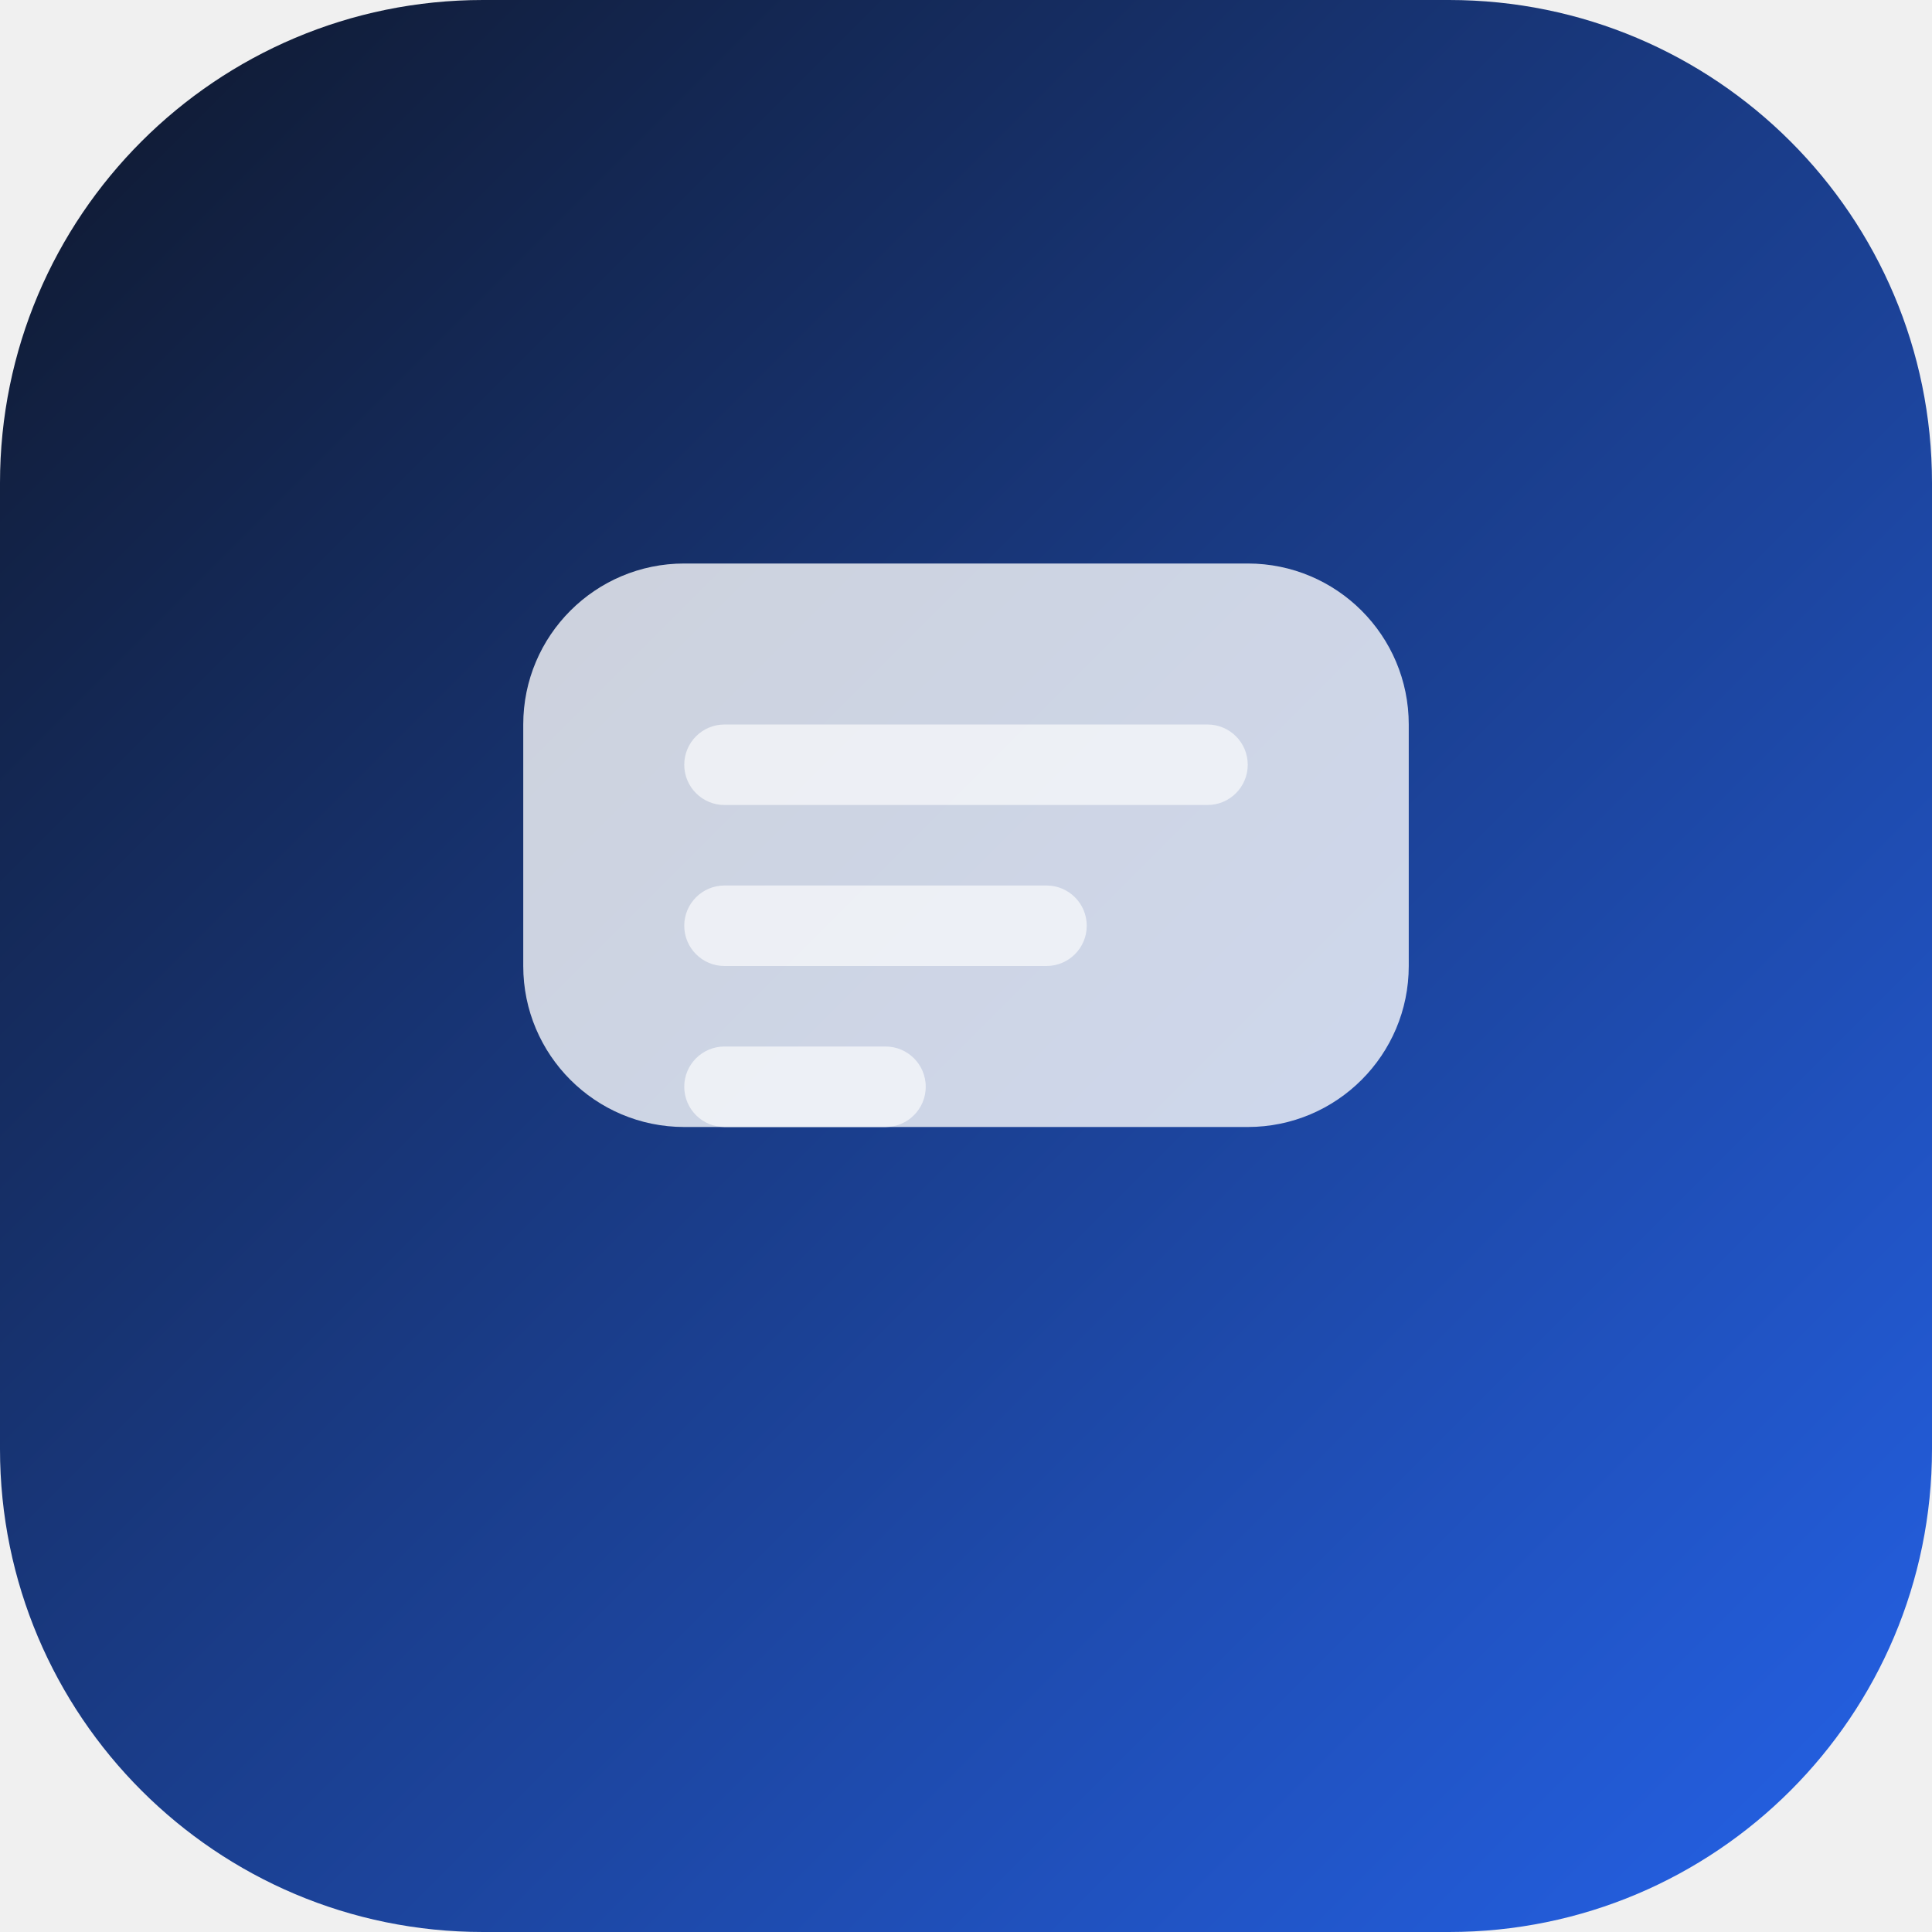
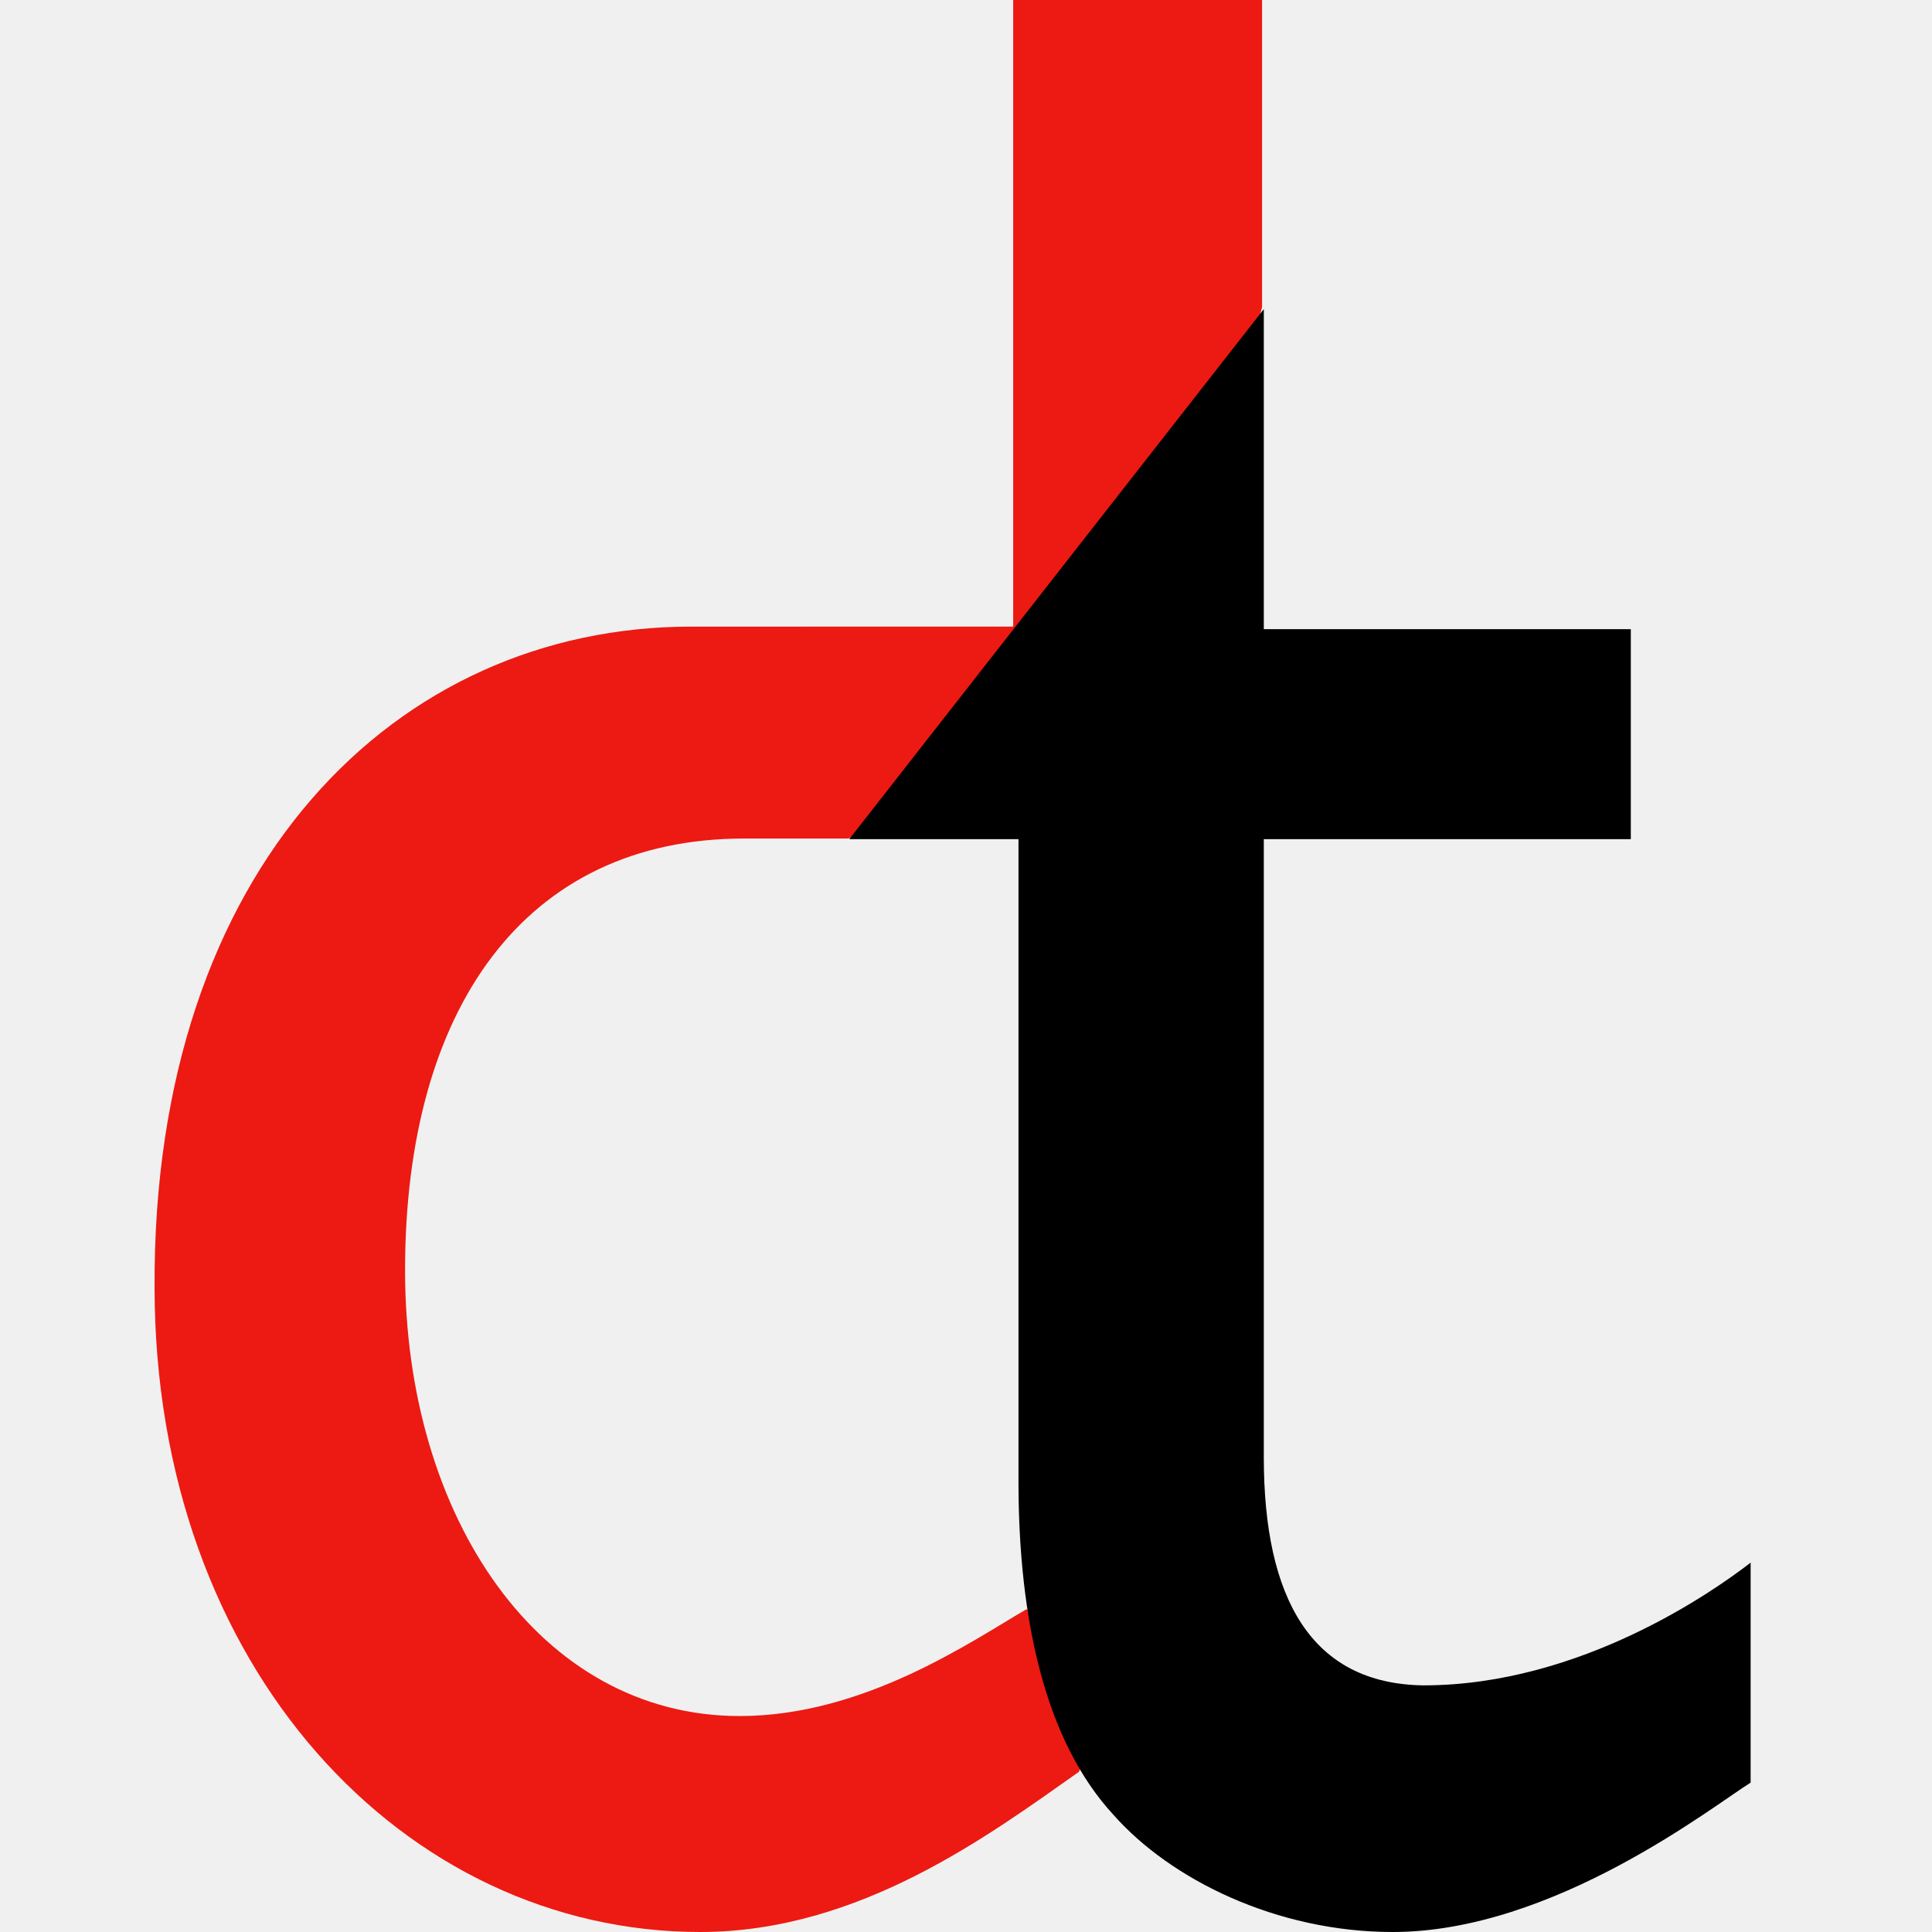
- <svg xmlns="http://www.w3.org/2000/svg" width="48" height="48" viewBox="0 0 48 48" role="img" aria-labelledby="logoMarkTitle">
+ <svg xmlns="http://www.w3.org/2000/svg" xmlns:xlink="http://www.w3.org/1999/xlink" width="50px" height="50px" viewBox="0 0 50 50" version="1.1">
  <defs>
-     <linearGradient id="logoMarkGradient" x1="0%" y1="0%" x2="100%" y2="100%">
-       <stop offset="0%" stop-color="#0f172a" />
-       <stop offset="100%" stop-color="#2563eb" />
-     </linearGradient>
+     <path d="M0,0 L50,0 L50,50 L0,50 L0,0 Z" id="path-1" />
+     <polygon id="path-2" points="0 0 28.667 0 28.667 50 0 50" />
+     <polygon id="path-4" points="0 0 23.333 0 23.333 42 0 42" />
  </defs>
-   <rect width="48" height="48" rx="12" fill="url(#logoMarkGradient)" />
-   <g fill="#ffffff" opacity="0.92">
-     <rect x="13" y="14" width="22" height="14" rx="4" opacity="0.85" />
-     <rect x="17" y="18" width="14" height="2" rx="1" />
-     <rect x="17" y="22" width="10" height="2" rx="1" />
-     <rect x="17" y="26" width="6" height="2" rx="1" />
+   <g id="logo-mark" stroke="none" fill="none" xlink:href="#path-1" fill-rule="evenodd" stroke-width="1">
+     <g id="Group-7" transform="translate(4, 0)">
+       <g id="Group-3">
+         <mask id="mask-3" fill="white">
+           <use xlink:href="#path-2" />
+         </mask>
+         <g id="Clip-2" />
+         <path d="M18.392,21.506 L17.955,21.701 L15.261,21.701 C9.558,21.701 6.483,26.135 6.483,32.875 C6.483,39.279 9.975,44.411 15.142,44.411 C18.354,44.411 21.117,42.491 22.566,41.646 L22.813,41.83 C23.01,43.693 24.014,45.645 24.014,45.645 L23.922,45.855 C21.607,47.483 18.255,50 14.121,50 C6.483,50 -0,43.185 -0,33.299 C-0.047,22.437 6.248,16.217 13.883,16.217 L22.221,16.216 L22.221,-0 L28.667,-0 L28.667,7.923 L28.54,8.435 L18.392,21.506 Z" id="Fill-1" fill="#EC1A12" mask="url(#mask-3)" />
+       </g>
+       <g id="Group-6" transform="translate(17.9782, 8)">
+         <mask id="mask-5" fill="white">
+           <use xlink:href="#path-4" />
+         </mask>
+         <g id="Clip-5" />
+         <path d="M10.729,0 L10.729,8.282 L20.227,8.282 L20.227,13.718 L10.729,13.718 L10.729,29.711 C10.729,33.365 11.957,35.577 14.859,35.617 C18.959,35.617 22.432,33.135 23.333,32.437 L23.333,38.131 C22.356,38.738 18.228,42 14.065,42 C11.054,42 8.31,40.638 6.831,38.96 C5.074,37.052 4.38,33.914 4.38,30.341 L4.38,13.718 L0,13.718 L10.729,0 Z" id="Fill-4" fill="#000000" mask="url(#mask-5)" />
+       </g>
+     </g>
  </g>
</svg>
